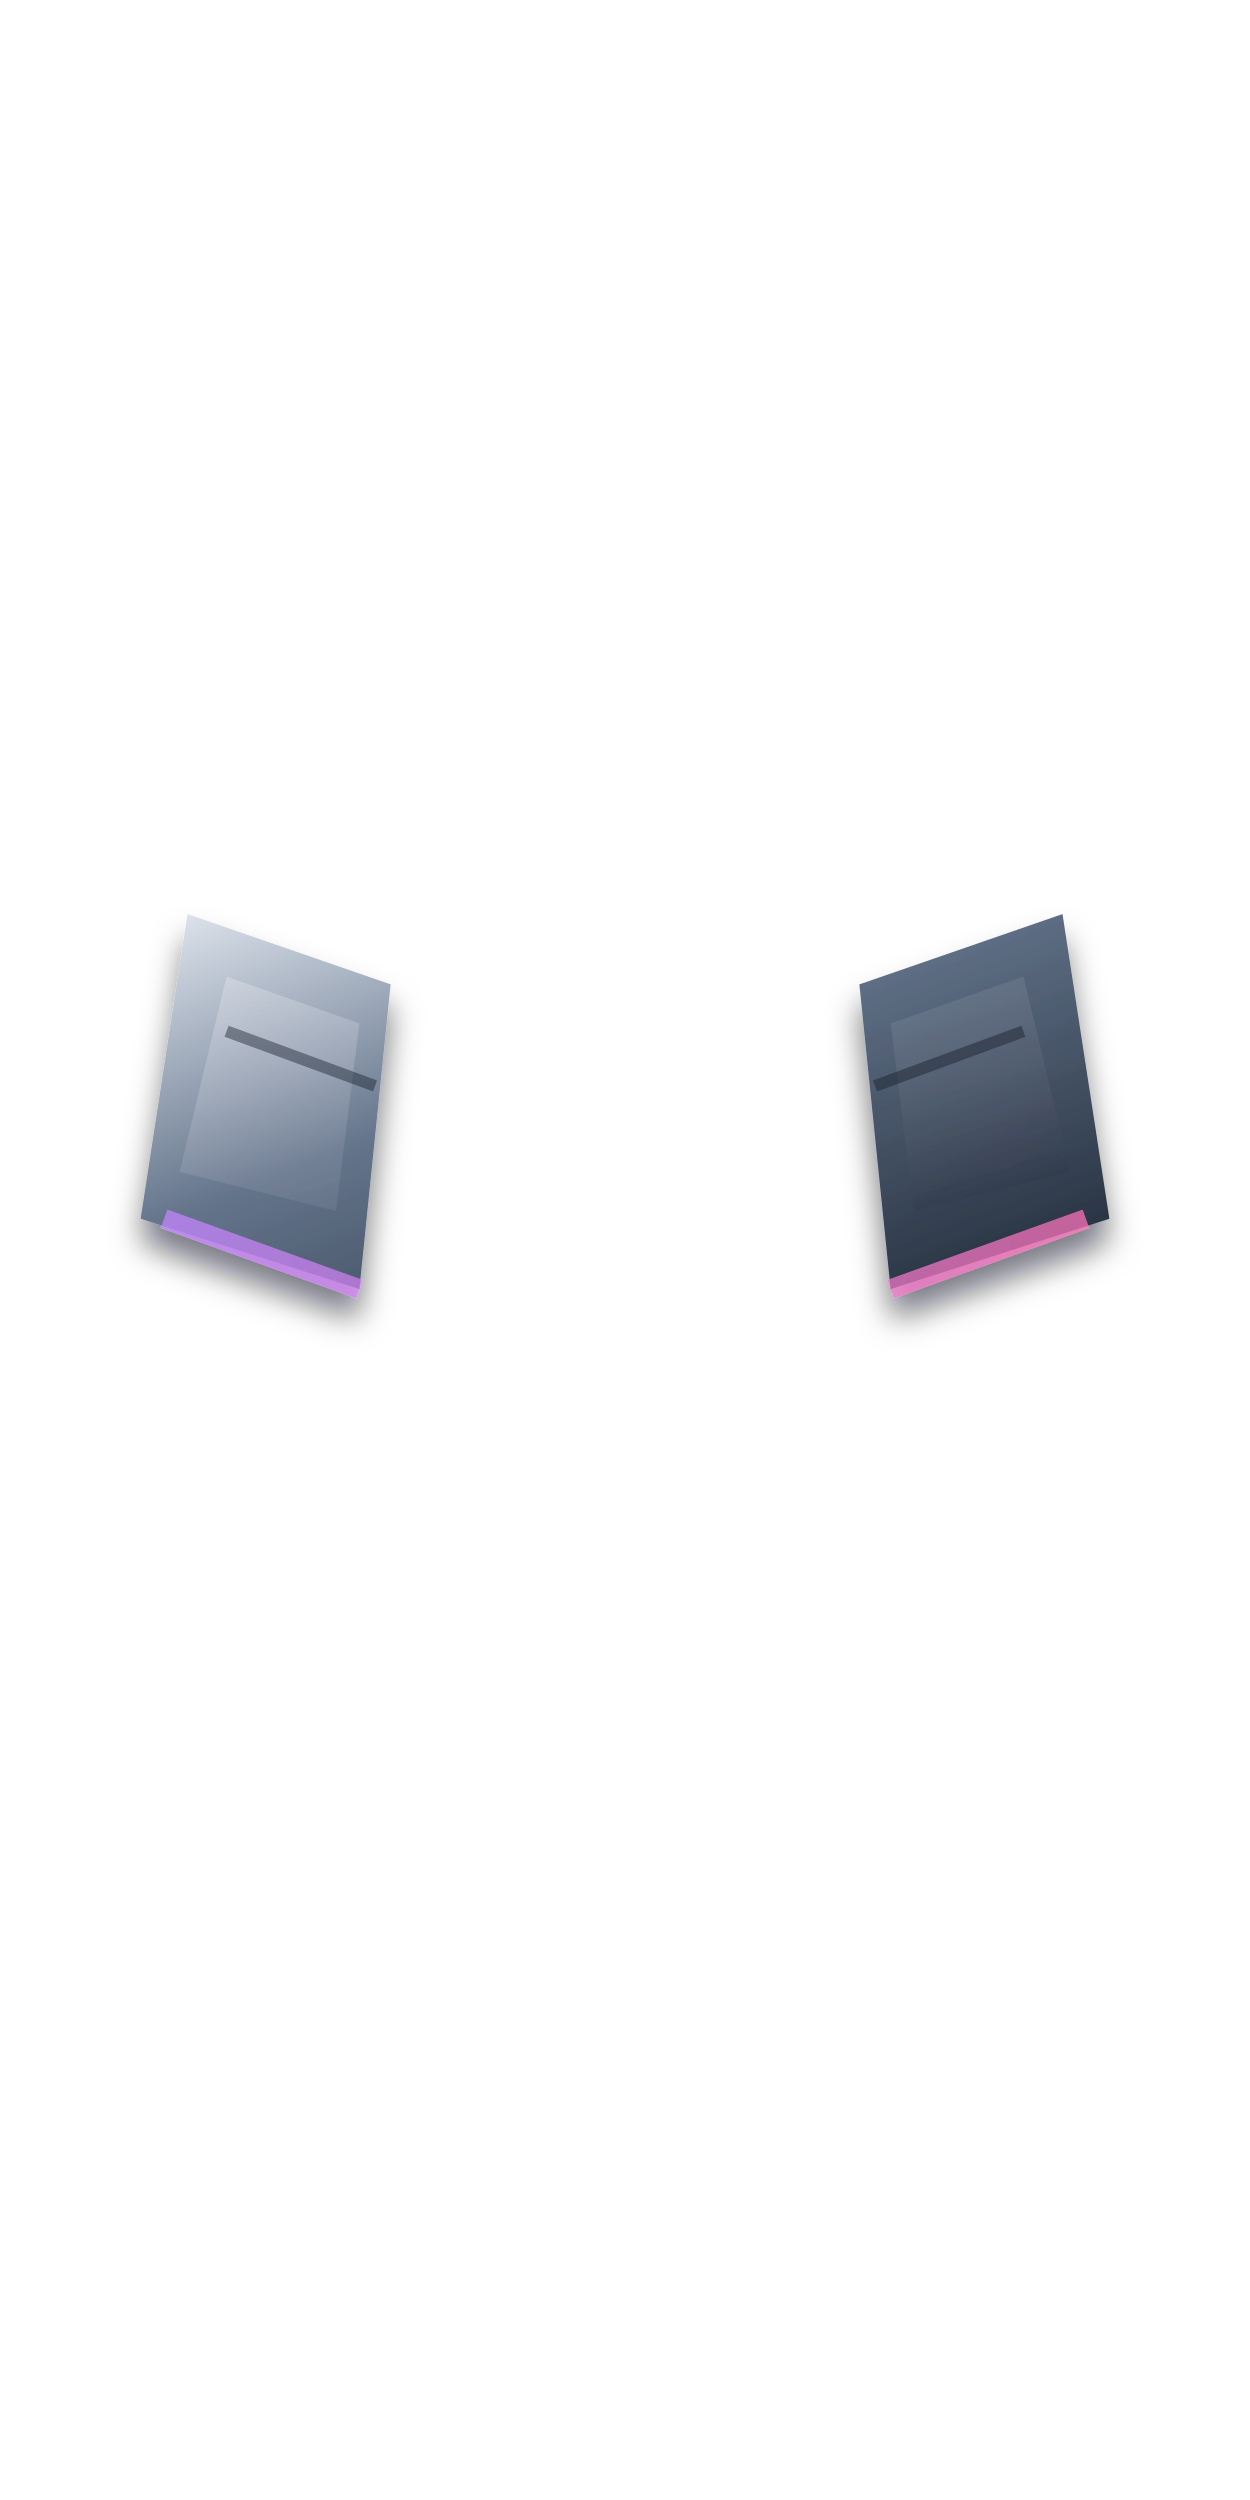
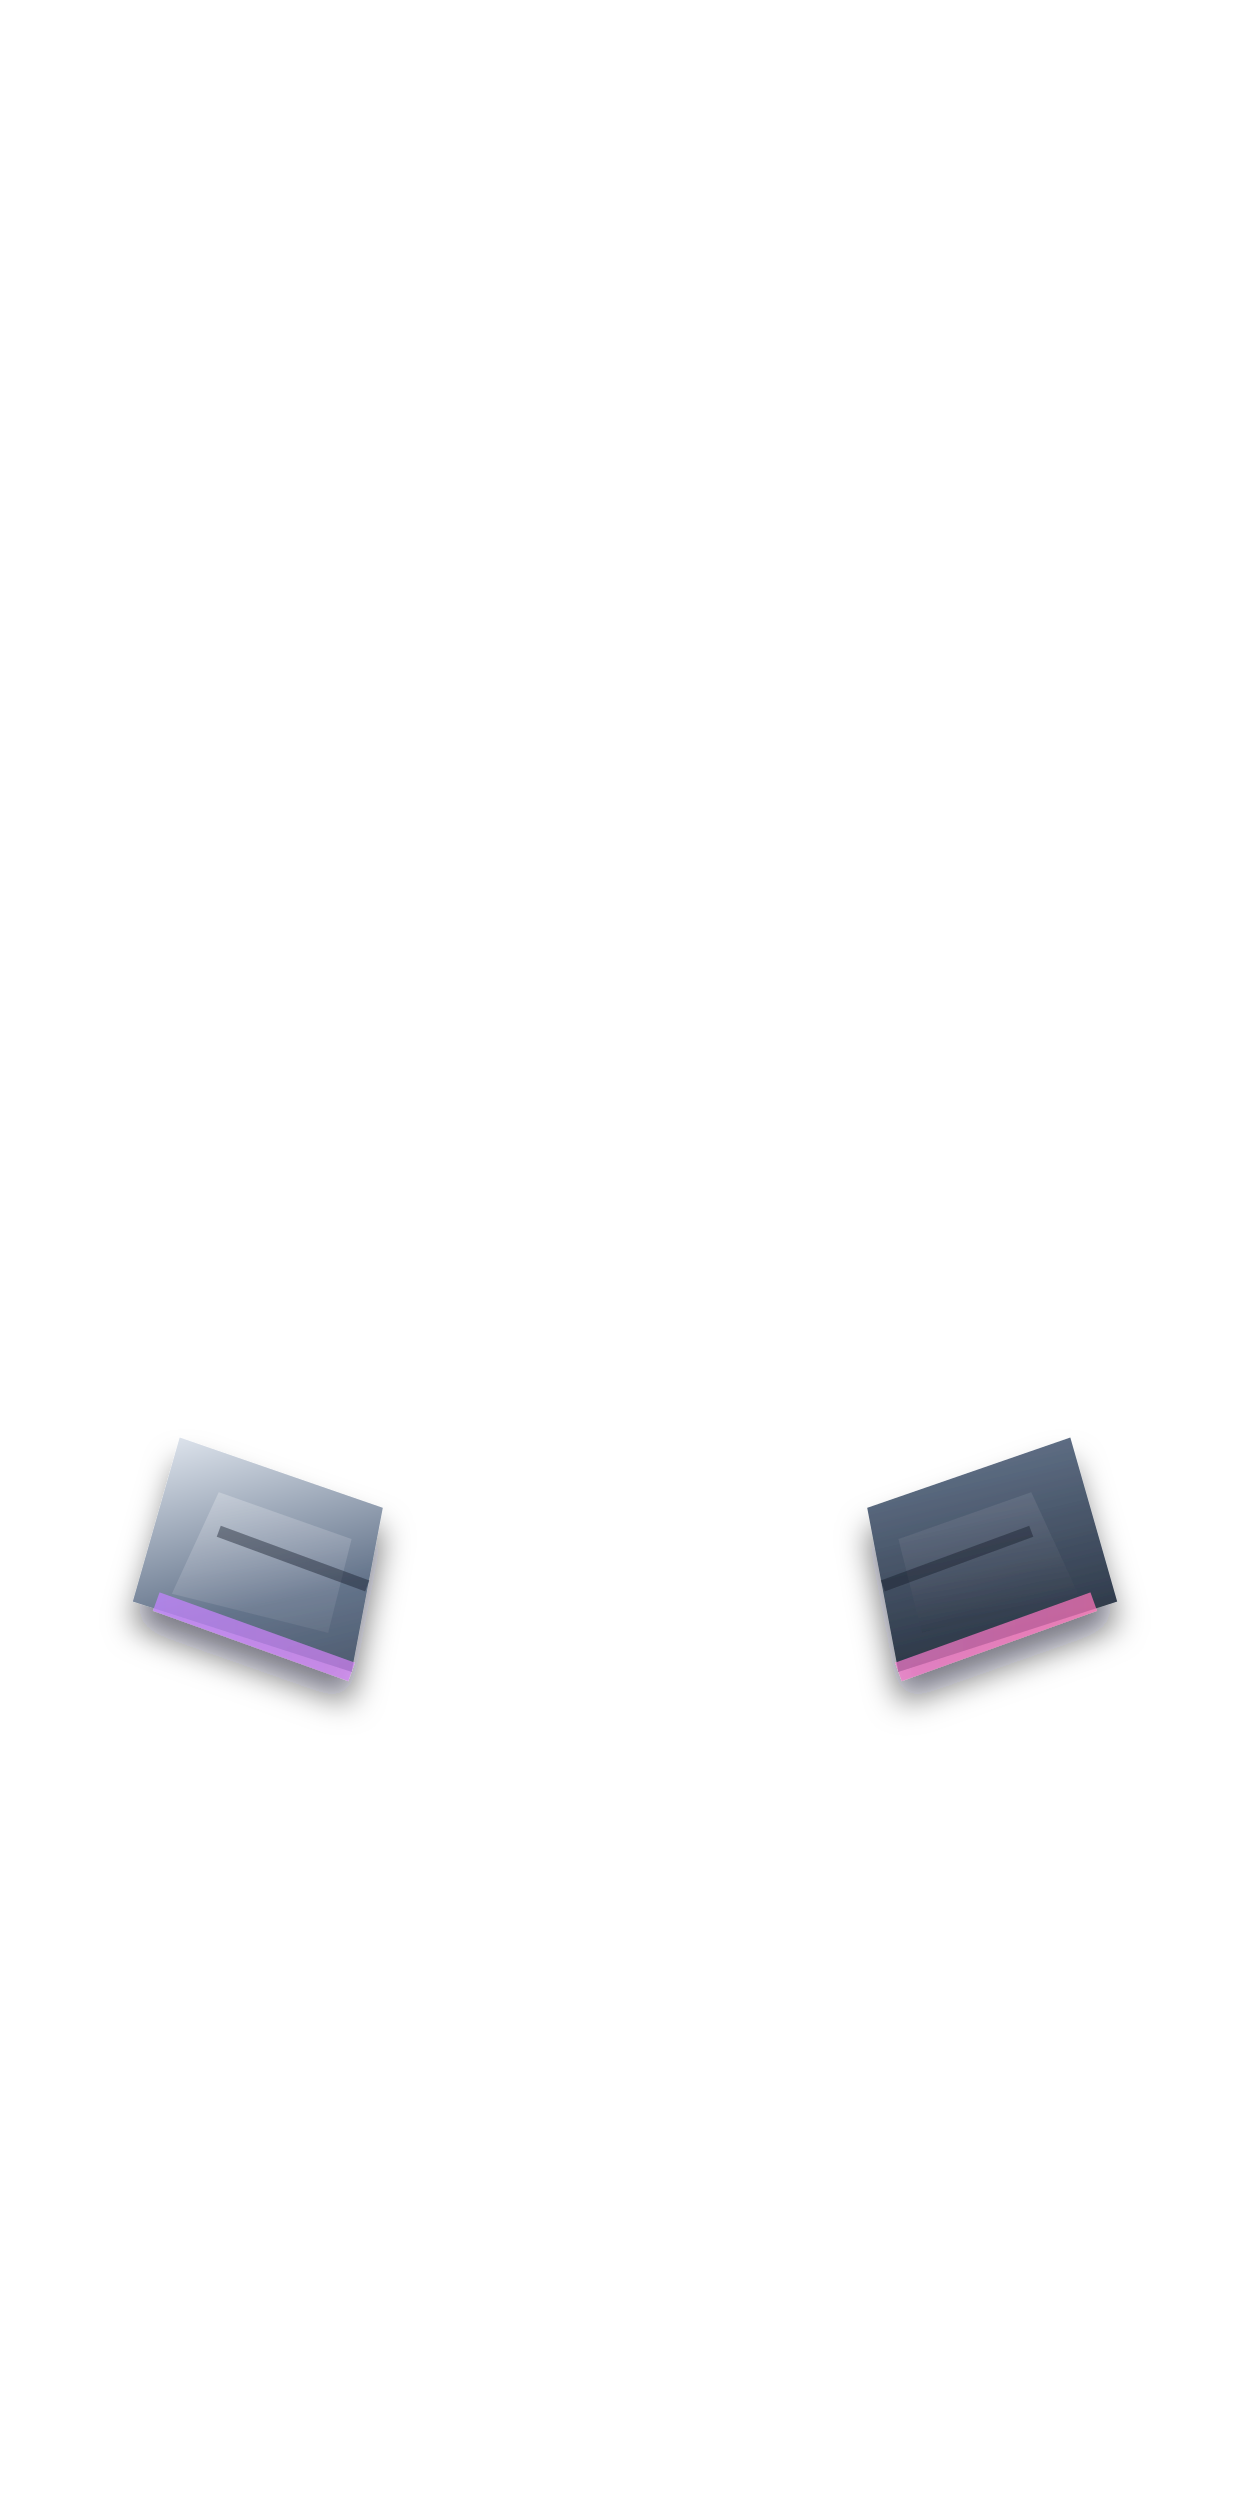
<svg xmlns="http://www.w3.org/2000/svg" viewBox="0 0 320 640">
  <defs>
    <linearGradient id="mat" x1="0" y1="0" x2="1" y2="1">
      <stop offset="0%" stop-color="#e2e8f0" />
      <stop offset="42%" stop-color="#64748b" />
      <stop offset="100%" stop-color="#1f2937" />
    </linearGradient>
    <linearGradient id="edge" x1="0" y1="0" x2="1" y2="1">
      <stop offset="0%" stop-color="#fff" stop-opacity=".75" />
      <stop offset="45%" stop-color="#faf5ff" stop-opacity=".28" />
      <stop offset="100%" stop-color="#020617" stop-opacity=".45" />
    </linearGradient>
    <linearGradient id="trim" x1="0" y1="0" x2="1" y2="0">
      <stop offset="0%" stop-color="#c084fc" />
      <stop offset="100%" stop-color="#f472b6" />
    </linearGradient>
    <radialGradient id="jewel" cx="38%" cy="28%" r="70%">
      <stop offset="0%" stop-color="#fff" />
      <stop offset="28%" stop-color="#faf5ff" />
      <stop offset="70%" stop-color="#c084fc" />
      <stop offset="100%" stop-color="#f472b6" />
    </radialGradient>
    <filter id="shadow" x="-30%" y="-30%" width="160%" height="160%">
      <feDropShadow dx="0" dy="6" stdDeviation="4" flood-color="#020617" flood-opacity=".52" />
    </filter>
  </defs>
  <g filter="url(#shadow)">
-     <path d="M48 234 L100 252 L92 330 L36 312 Z M220 252 L272 234 L284 312 L228 330 Z" fill="url(#mat)" />
-     <path d="M58 250 L92 262 L86 310 L46 300 Z M228 262 L262 250 L274 300 L234 310 Z" fill="url(#edge)" opacity=".34" />
-     <path d="M58 264 L96 278 M224 278 L262 264" stroke="#111827" stroke-width="3" opacity=".42" fill="none" />
-     <path d="M42 312 L92 330 M228 330 L278 312" stroke="url(#trim)" stroke-width="5" opacity=".76" fill="none" />
+     <path d="M46 368 L98 386 L90 428 L34 410 Z M222 386 L274 368 L286 410 L230 428 Z" fill="url(#mat)" />
+     <path d="M56 382 L90 394 L84 418 L44 408 Z M230 394 L264 382 L276 408 L236 418 Z" fill="url(#edge)" opacity=".34" />
+     <path d="M56 392 L94 406 M226 406 L264 392" stroke="#111827" stroke-width="3" opacity=".42" fill="none" />
+     <path d="M40 410 L90 428 M230 428 L280 410" stroke="url(#trim)" stroke-width="5" opacity=".76" fill="none" />
  </g>
</svg>
